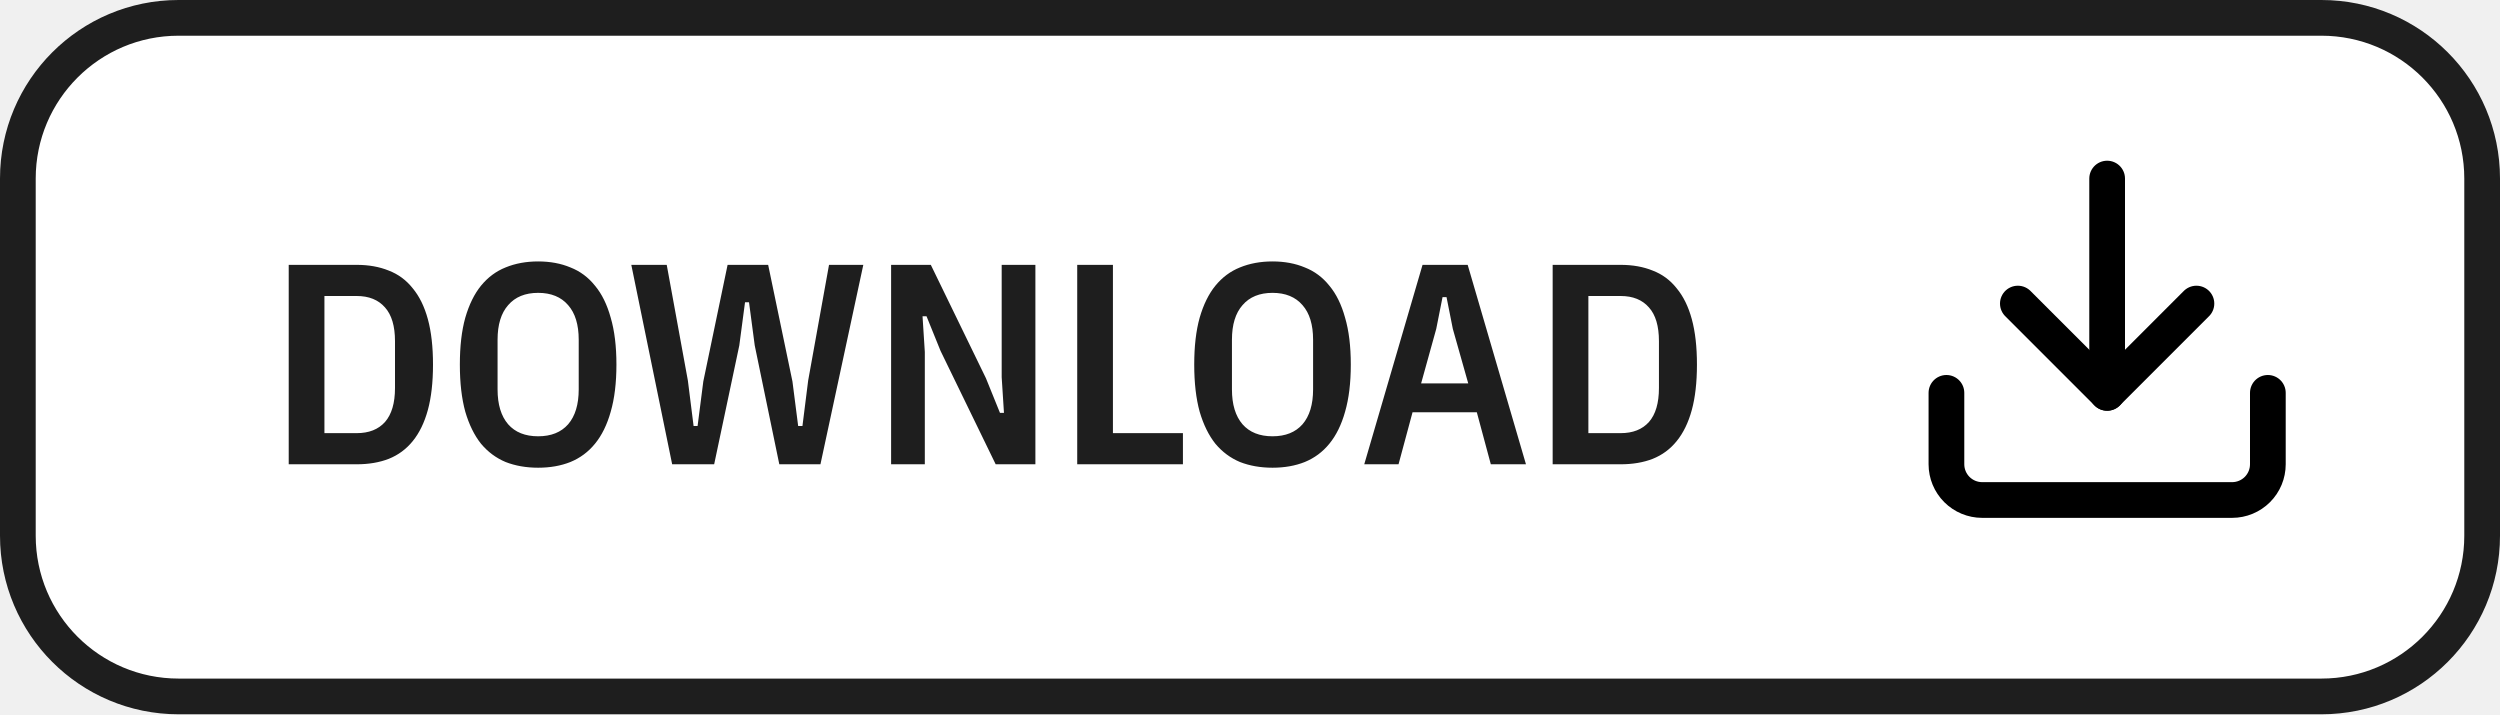
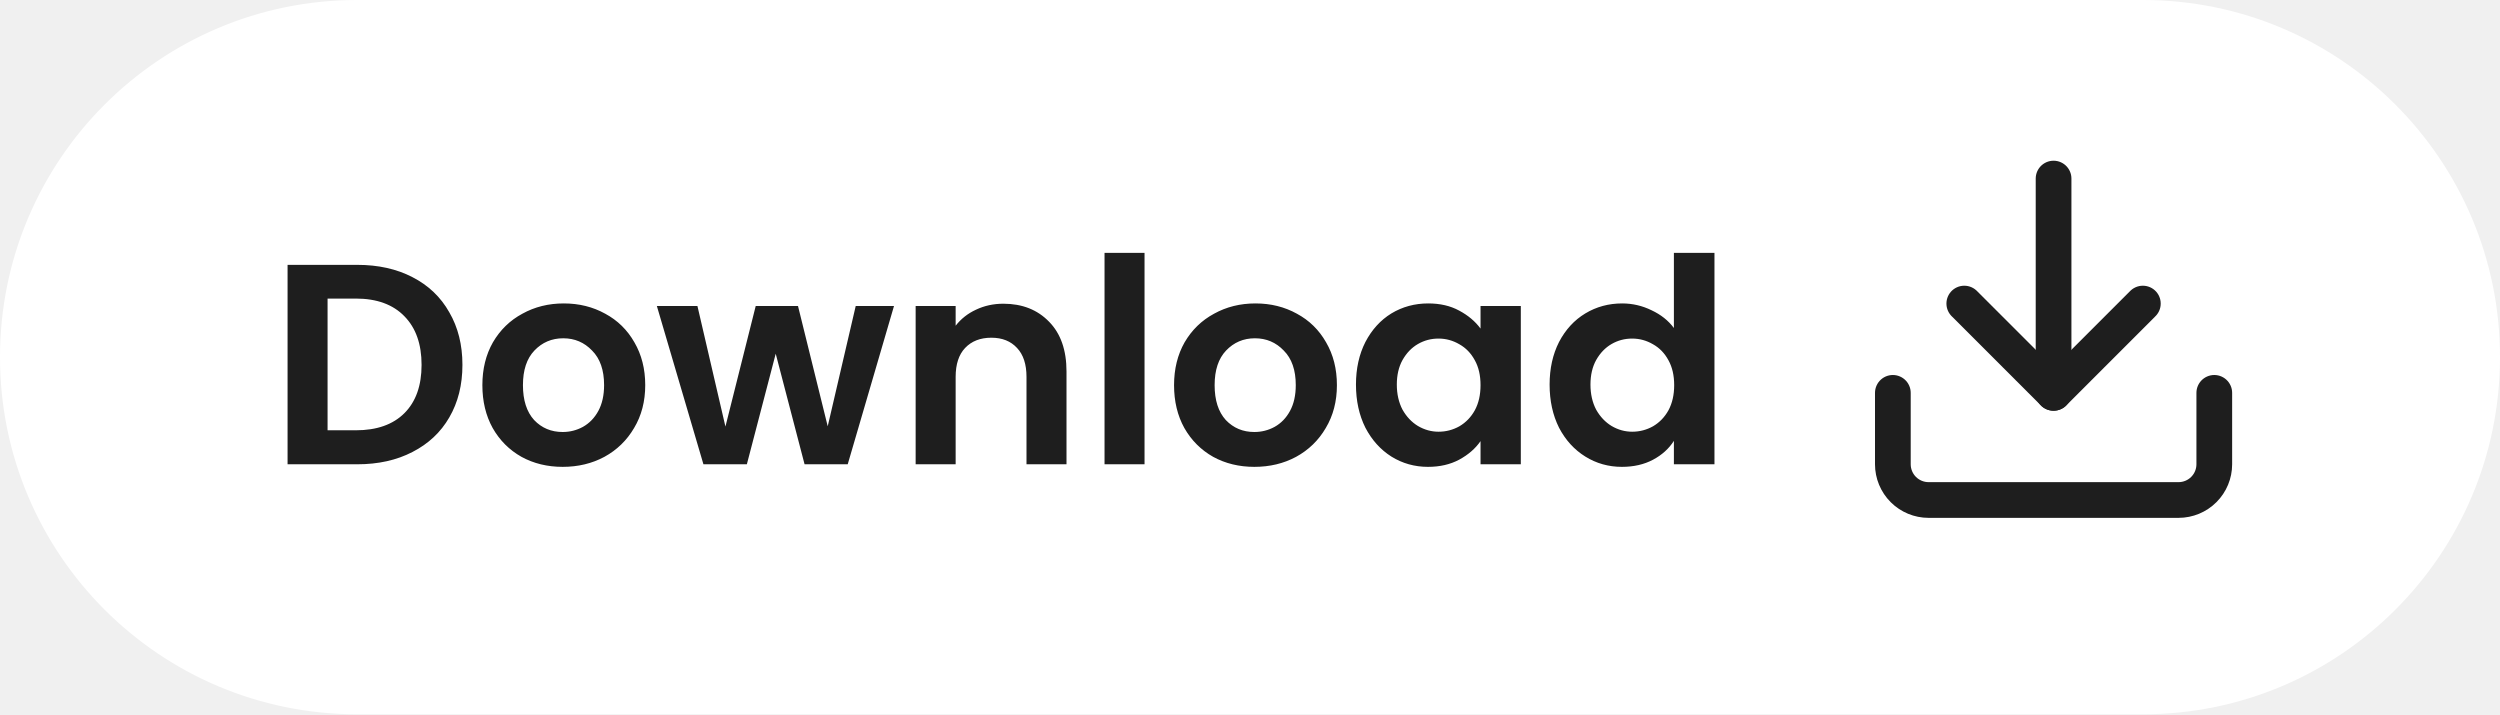
<svg xmlns="http://www.w3.org/2000/svg" width="140" height="40" viewBox="0 0 140 40" fill="none">
-   <rect x="1" y="1" width="138" height="38" rx="9" fill="white" />
-   <rect x="1" y="1" width="138" height="38" rx="9" stroke="#1E1E1E" stroke-width="2" />
-   <path d="M16.168 14.832H19.976C20.648 14.832 21.245 14.939 21.768 15.152C22.301 15.355 22.749 15.685 23.112 16.144C23.485 16.592 23.768 17.168 23.96 17.872C24.152 18.576 24.248 19.424 24.248 20.416C24.248 21.408 24.152 22.256 23.96 22.96C23.768 23.664 23.485 24.245 23.112 24.704C22.749 25.152 22.301 25.483 21.768 25.696C21.245 25.899 20.648 26 19.976 26H16.168V14.832ZM19.976 24.256C20.659 24.256 21.187 24.048 21.56 23.632C21.933 23.205 22.12 22.571 22.12 21.728V19.104C22.12 18.261 21.933 17.632 21.56 17.216C21.187 16.789 20.659 16.576 19.976 16.576H18.168V24.256H19.976ZM30.136 26.192C29.464 26.192 28.856 26.085 28.312 25.872C27.779 25.648 27.32 25.307 26.936 24.848C26.563 24.379 26.269 23.781 26.056 23.056C25.853 22.32 25.752 21.44 25.752 20.416C25.752 19.392 25.853 18.517 26.056 17.792C26.269 17.056 26.563 16.459 26.936 16C27.32 15.531 27.779 15.189 28.312 14.976C28.856 14.752 29.464 14.64 30.136 14.64C30.808 14.64 31.411 14.752 31.944 14.976C32.488 15.189 32.947 15.531 33.32 16C33.704 16.459 33.997 17.056 34.2 17.792C34.413 18.517 34.52 19.392 34.52 20.416C34.52 21.44 34.413 22.32 34.2 23.056C33.997 23.781 33.704 24.379 33.32 24.848C32.947 25.307 32.488 25.648 31.944 25.872C31.411 26.085 30.808 26.192 30.136 26.192ZM30.136 24.432C30.861 24.432 31.421 24.208 31.816 23.76C32.211 23.301 32.408 22.651 32.408 21.808V19.024C32.408 18.181 32.211 17.536 31.816 17.088C31.421 16.629 30.861 16.4 30.136 16.4C29.411 16.4 28.851 16.629 28.456 17.088C28.061 17.536 27.864 18.181 27.864 19.024V21.808C27.864 22.651 28.061 23.301 28.456 23.76C28.851 24.208 29.411 24.432 30.136 24.432ZM37.641 26L35.353 14.832H37.337L38.521 21.312L38.841 23.856H39.065L39.385 21.36L40.745 14.832H43.017L44.377 21.36L44.697 23.856H44.937L45.257 21.312L46.425 14.832H48.345L45.945 26H43.641L42.265 19.344L41.945 16.928H41.721L41.401 19.344L39.993 26H37.641ZM52.67 19.648L51.886 17.712H51.662L51.79 19.712V26H49.902V14.832H52.126L55.214 21.184L55.998 23.12H56.222L56.094 21.12V14.832H57.982V26H55.758L52.67 19.648ZM60.324 26V14.832H62.324V24.256H66.244V26H60.324ZM71.261 26.192C70.589 26.192 69.981 26.085 69.437 25.872C68.904 25.648 68.445 25.307 68.061 24.848C67.688 24.379 67.394 23.781 67.181 23.056C66.978 22.32 66.877 21.44 66.877 20.416C66.877 19.392 66.978 18.517 67.181 17.792C67.394 17.056 67.688 16.459 68.061 16C68.445 15.531 68.904 15.189 69.437 14.976C69.981 14.752 70.589 14.64 71.261 14.64C71.933 14.64 72.536 14.752 73.069 14.976C73.613 15.189 74.072 15.531 74.445 16C74.829 16.459 75.122 17.056 75.325 17.792C75.538 18.517 75.645 19.392 75.645 20.416C75.645 21.44 75.538 22.32 75.325 23.056C75.122 23.781 74.829 24.379 74.445 24.848C74.072 25.307 73.613 25.648 73.069 25.872C72.536 26.085 71.933 26.192 71.261 26.192ZM71.261 24.432C71.986 24.432 72.546 24.208 72.941 23.76C73.336 23.301 73.533 22.651 73.533 21.808V19.024C73.533 18.181 73.336 17.536 72.941 17.088C72.546 16.629 71.986 16.4 71.261 16.4C70.536 16.4 69.976 16.629 69.581 17.088C69.186 17.536 68.989 18.181 68.989 19.024V21.808C68.989 22.651 69.186 23.301 69.581 23.76C69.976 24.208 70.536 24.432 71.261 24.432ZM83.486 26L82.702 23.088H79.102L78.318 26H76.398L79.662 14.832H82.19L85.454 26H83.486ZM81.358 18.416L81.006 16.64H80.782L80.43 18.416L79.582 21.472H82.222L81.358 18.416ZM86.949 14.832H90.757C91.429 14.832 92.027 14.939 92.549 15.152C93.083 15.355 93.531 15.685 93.893 16.144C94.267 16.592 94.549 17.168 94.741 17.872C94.933 18.576 95.029 19.424 95.029 20.416C95.029 21.408 94.933 22.256 94.741 22.96C94.549 23.664 94.267 24.245 93.893 24.704C93.531 25.152 93.083 25.483 92.549 25.696C92.027 25.899 91.429 26 90.757 26H86.949V14.832ZM90.757 24.256C91.44 24.256 91.968 24.048 92.341 23.632C92.715 23.205 92.901 22.571 92.901 21.728V19.104C92.901 18.261 92.715 17.632 92.341 17.216C91.968 16.789 91.44 16.576 90.757 16.576H88.949V24.256H90.757Z" fill="#1E1E1E" />
-   <path d="M127 22V26C127 26.53 126.789 27.039 126.414 27.414C126.039 27.789 125.53 28 125 28H111C110.47 28 109.961 27.789 109.586 27.414C109.211 27.039 109 26.53 109 26V22" stroke="black" stroke-width="2" stroke-linecap="round" stroke-linejoin="round" />
-   <path d="M113 17L118 22L123 17" stroke="black" stroke-width="2" stroke-linecap="round" stroke-linejoin="round" />
-   <path d="M118 22V10" stroke="black" stroke-width="2" stroke-linecap="round" stroke-linejoin="round" />
+   <rect width="140" height="40" rx="20" fill="white" />
+   <path d="M20.008 14.832C21.181 14.832 22.211 15.061 23.096 15.52C23.992 15.979 24.68 16.635 25.16 17.488C25.651 18.331 25.896 19.312 25.896 20.432C25.896 21.552 25.651 22.533 25.16 23.376C24.68 24.208 23.992 24.853 23.096 25.312C22.211 25.771 21.181 26 20.008 26H16.104V14.832H20.008ZM19.928 24.096C21.101 24.096 22.008 23.776 22.648 23.136C23.288 22.496 23.608 21.595 23.608 20.432C23.608 19.269 23.288 18.363 22.648 17.712C22.008 17.051 21.101 16.72 19.928 16.72H18.344V24.096H19.928ZM31.509 26.144C30.655 26.144 29.887 25.957 29.205 25.584C28.522 25.2 27.983 24.661 27.589 23.968C27.205 23.275 27.013 22.475 27.013 21.568C27.013 20.661 27.21 19.861 27.605 19.168C28.01 18.475 28.559 17.941 29.253 17.568C29.946 17.184 30.719 16.992 31.573 16.992C32.426 16.992 33.199 17.184 33.893 17.568C34.586 17.941 35.13 18.475 35.525 19.168C35.93 19.861 36.133 20.661 36.133 21.568C36.133 22.475 35.925 23.275 35.509 23.968C35.103 24.661 34.549 25.2 33.845 25.584C33.151 25.957 32.373 26.144 31.509 26.144ZM31.509 24.192C31.914 24.192 32.293 24.096 32.645 23.904C33.007 23.701 33.295 23.403 33.509 23.008C33.722 22.613 33.829 22.133 33.829 21.568C33.829 20.725 33.605 20.08 33.157 19.632C32.719 19.173 32.181 18.944 31.541 18.944C30.901 18.944 30.362 19.173 29.925 19.632C29.498 20.08 29.285 20.725 29.285 21.568C29.285 22.411 29.493 23.061 29.909 23.52C30.335 23.968 30.869 24.192 31.509 24.192ZM50.064 17.136L47.472 26H45.056L43.44 19.808L41.824 26H39.392L36.784 17.136H39.056L40.624 23.888L42.32 17.136H44.688L46.352 23.872L47.92 17.136H50.064ZM56.188 17.008C57.244 17.008 58.097 17.344 58.748 18.016C59.398 18.677 59.724 19.605 59.724 20.8V26H57.484V21.104C57.484 20.4 57.308 19.861 56.956 19.488C56.604 19.104 56.124 18.912 55.516 18.912C54.897 18.912 54.407 19.104 54.044 19.488C53.692 19.861 53.516 20.4 53.516 21.104V26H51.276V17.136H53.516V18.24C53.815 17.856 54.193 17.557 54.652 17.344C55.121 17.12 55.633 17.008 56.188 17.008ZM64.094 14.16V26H61.854V14.16H64.094ZM70.243 26.144C69.39 26.144 68.622 25.957 67.939 25.584C67.257 25.2 66.718 24.661 66.323 23.968C65.939 23.275 65.747 22.475 65.747 21.568C65.747 20.661 65.945 19.861 66.339 19.168C66.745 18.475 67.294 17.941 67.987 17.568C68.68 17.184 69.454 16.992 70.307 16.992C71.16 16.992 71.934 17.184 72.627 17.568C73.32 17.941 73.865 18.475 74.259 19.168C74.665 19.861 74.867 20.661 74.867 21.568C74.867 22.475 74.659 23.275 74.243 23.968C73.838 24.661 73.283 25.2 72.579 25.584C71.886 25.957 71.107 26.144 70.243 26.144ZM70.243 24.192C70.648 24.192 71.027 24.096 71.379 23.904C71.742 23.701 72.03 23.403 72.243 23.008C72.457 22.613 72.563 22.133 72.563 21.568C72.563 20.725 72.339 20.08 71.891 19.632C71.454 19.173 70.915 18.944 70.275 18.944C69.635 18.944 69.097 19.173 68.659 19.632C68.233 20.08 68.019 20.725 68.019 21.568C68.019 22.411 68.227 23.061 68.643 23.52C69.07 23.968 69.603 24.192 70.243 24.192ZM75.934 21.536C75.934 20.64 76.11 19.845 76.462 19.152C76.825 18.459 77.31 17.925 77.918 17.552C78.537 17.179 79.225 16.992 79.982 16.992C80.644 16.992 81.22 17.125 81.71 17.392C82.212 17.659 82.612 17.995 82.91 18.4V17.136H85.166V26H82.91V24.704C82.622 25.12 82.222 25.467 81.71 25.744C81.209 26.011 80.628 26.144 79.966 26.144C79.22 26.144 78.537 25.952 77.918 25.568C77.31 25.184 76.825 24.645 76.462 23.952C76.11 23.248 75.934 22.443 75.934 21.536ZM82.91 21.568C82.91 21.024 82.804 20.56 82.59 20.176C82.377 19.781 82.089 19.483 81.726 19.28C81.364 19.067 80.974 18.96 80.558 18.96C80.142 18.96 79.758 19.061 79.406 19.264C79.054 19.467 78.766 19.765 78.542 20.16C78.329 20.544 78.222 21.003 78.222 21.536C78.222 22.069 78.329 22.539 78.542 22.944C78.766 23.339 79.054 23.643 79.406 23.856C79.769 24.069 80.153 24.176 80.558 24.176C80.974 24.176 81.364 24.075 81.726 23.872C82.089 23.659 82.377 23.36 82.59 22.976C82.804 22.581 82.91 22.112 82.91 21.568ZM86.778 21.536C86.778 20.64 86.954 19.845 87.306 19.152C87.669 18.459 88.159 17.925 88.778 17.552C89.397 17.179 90.085 16.992 90.842 16.992C91.418 16.992 91.967 17.12 92.49 17.376C93.013 17.621 93.429 17.952 93.738 18.368V14.16H96.01V26H93.738V24.688C93.461 25.125 93.071 25.477 92.57 25.744C92.069 26.011 91.487 26.144 90.826 26.144C90.079 26.144 89.397 25.952 88.778 25.568C88.159 25.184 87.669 24.645 87.306 23.952C86.954 23.248 86.778 22.443 86.778 21.536ZM93.754 21.568C93.754 21.024 93.647 20.56 93.434 20.176C93.221 19.781 92.933 19.483 92.57 19.28C92.207 19.067 91.818 18.96 91.402 18.96C90.986 18.96 90.602 19.061 90.25 19.264C89.898 19.467 89.61 19.765 89.386 20.16C89.173 20.544 89.066 21.003 89.066 21.536C89.066 22.069 89.173 22.539 89.386 22.944C89.61 23.339 89.898 23.643 90.25 23.856C90.613 24.069 90.997 24.176 91.402 24.176C91.818 24.176 92.207 24.075 92.57 23.872C92.933 23.659 93.221 23.36 93.434 22.976C93.647 22.581 93.754 22.112 93.754 21.568Z" fill="#1E1E1E" />
+   <path d="M124 22V26C124 26.53 123.789 27.039 123.414 27.414C123.039 27.789 122.53 28 122 28H108C107.47 28 106.961 27.789 106.586 27.414C106.211 27.039 106 26.53 106 26V22" stroke="#1E1E1E" stroke-width="2" stroke-linecap="round" stroke-linejoin="round" />
+   <path d="M110 17L115 22L120 17" stroke="#1E1E1E" stroke-width="2" stroke-linecap="round" stroke-linejoin="round" />
+   <path d="M115 22V10" stroke="#1E1E1E" stroke-width="2" stroke-linecap="round" stroke-linejoin="round" />
</svg>
